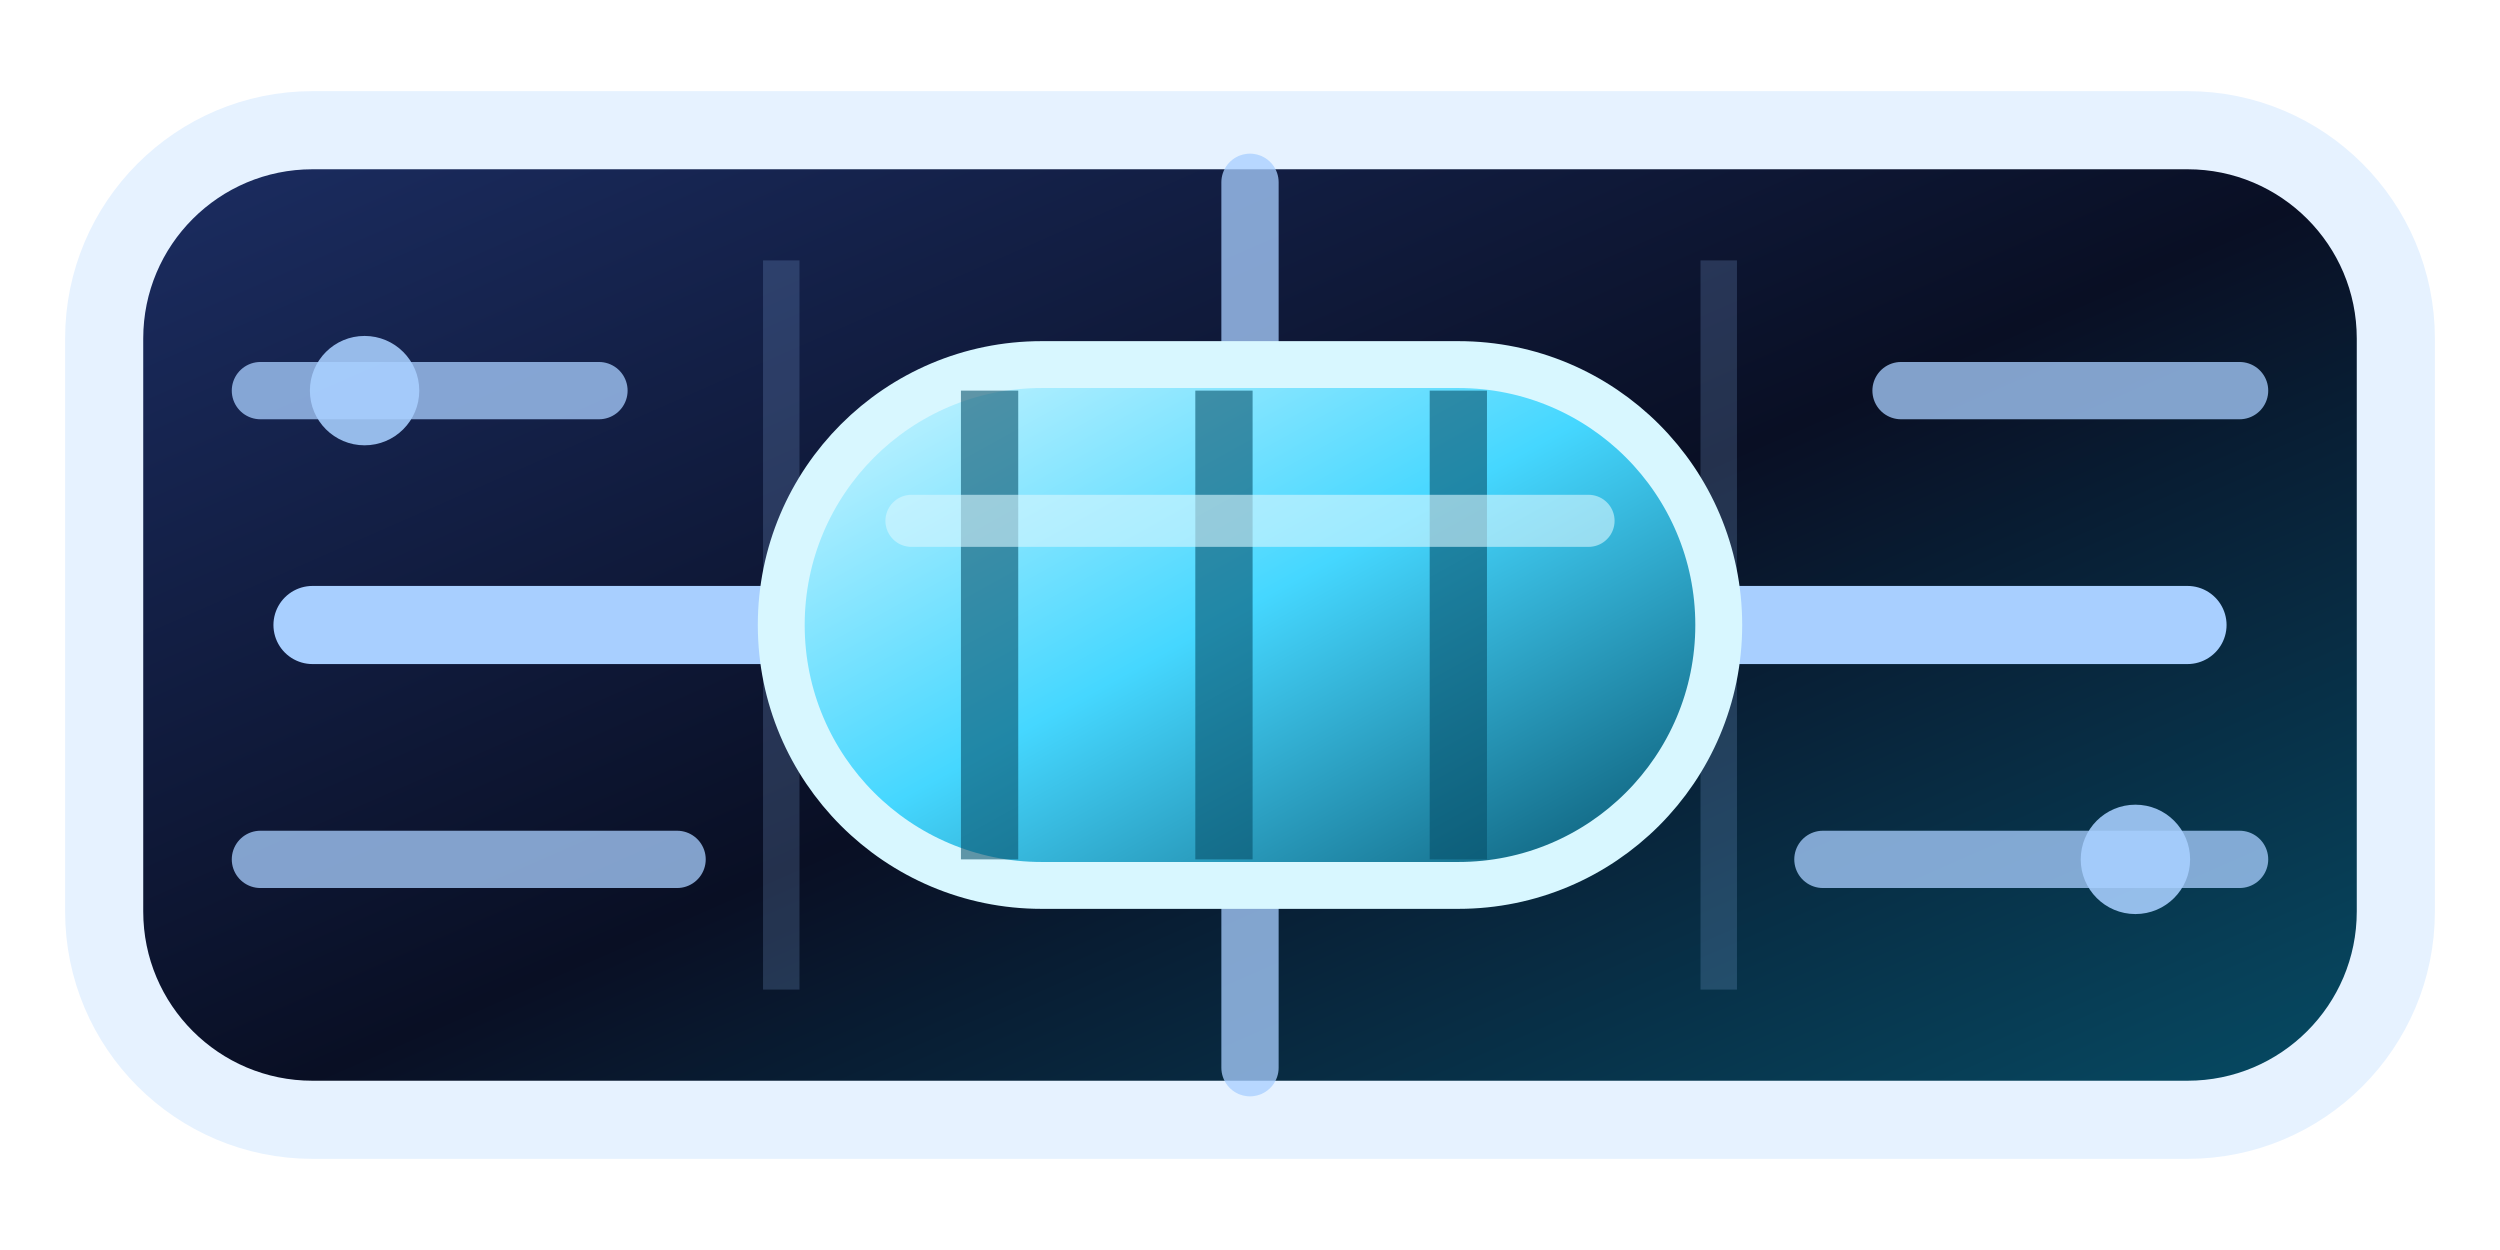
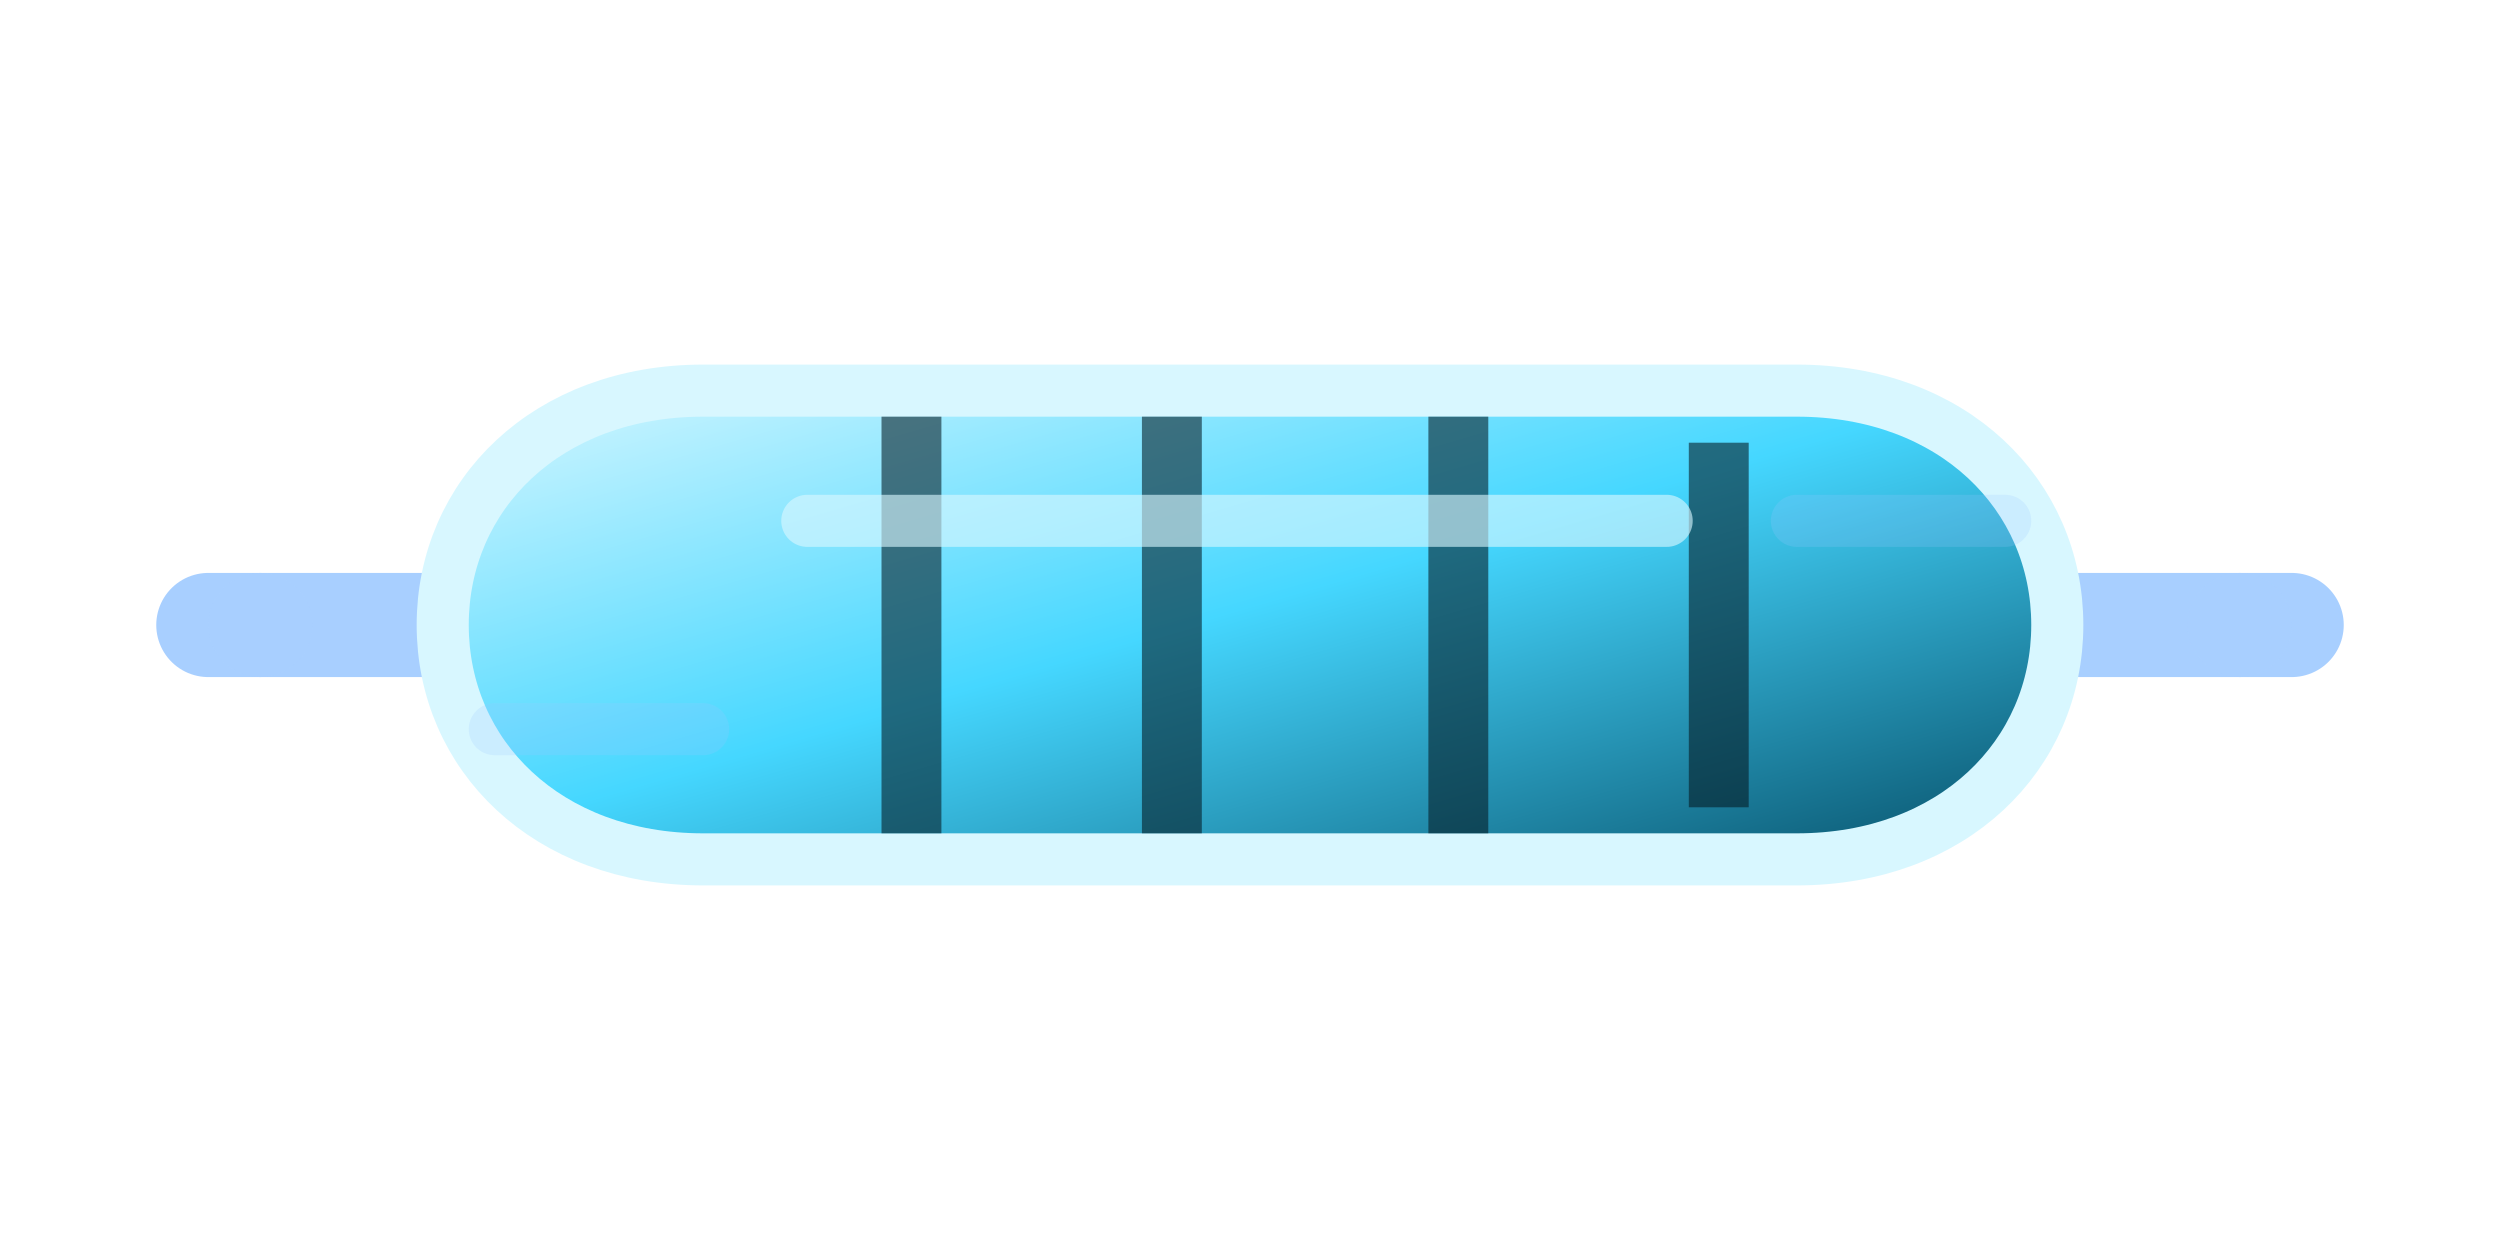
<svg xmlns="http://www.w3.org/2000/svg" viewBox="0 0 96 48" role="img" aria-label="Resistor">
  <defs>
-     <linearGradient id="spr-brick-basic-blue-orbital-real-normal-board" x1="0" y1="0" x2="1" y2="1">
-       <stop offset="0" stop-color="#1c2e64" />
-       <stop offset="0.52" stop-color="#090f24" />
-       <stop offset="1" stop-color="#064e67" />
-     </linearGradient>
-     <linearGradient id="spr-brick-basic-blue-orbital-real-normal-part" x1="0" y1="0" x2="1" y2="1">
+     <linearGradient id="spr-brick-basic-blue-orbital-real-normal-body" x1="0" y1="0" x2="1" y2="1">
      <stop offset="0" stop-color="#d8f7ff" />
      <stop offset="0.48" stop-color="#45d7ff" />
      <stop offset="1" stop-color="#064e67" />
    </linearGradient>
  </defs>
-   <rect x="4" y="5" width="88" height="38" rx="8" fill="url(#spr-brick-basic-blue-orbital-real-normal-board)" stroke="#e6f2ff" stroke-width="3" />
-   <path d="M10 15h13M73 15h13M10 33h16M70 33h16M48 7v7M48 34v7" stroke="#a8cfff" stroke-width="2.2" stroke-linecap="round" opacity=".76" />
-   <path d="M14 24h68M30 10v28M66 10v28" stroke="#9cc7ff35" stroke-width="1.4" opacity=".9" />
-   <circle cx="14" cy="15" r="2.1" fill="#a8cfff" opacity=".88" />
-   <circle cx="82" cy="33" r="2.1" fill="#a8cfff" opacity=".88" />
-   <path d="M12 24h18" stroke="#a8cfff" stroke-width="3" stroke-linecap="round" />
-   <path d="M66 24h18" stroke="#a8cfff" stroke-width="3" stroke-linecap="round" />
-   <rect x="30" y="14" width="36" height="20" rx="10" fill="url(#spr-brick-basic-blue-orbital-real-normal-part)" stroke="#d8f7ff" stroke-width="1.8" />
-   <path d="M38 15v18M47 15v18M56 15v18" stroke="#064e67" stroke-width="2.2" opacity=".58" />
-   <path d="M35 20h26" stroke="#d8f7ff" stroke-width="2" stroke-linecap="round" opacity=".6" />
+   <path d="M8 24h19M69 24h19" stroke="#a8cfff" stroke-width="4" stroke-linecap="round" />
+   <path d="M27 15h42c6 0 10 4 10 9s-4 9-10 9H27c-6 0-10-4-10-9s4-9 10-9Z" fill="url(#spr-brick-basic-blue-orbital-real-normal-body)" stroke="#d8f7ff" stroke-width="2" />
+   <path d="M35 16v16M45 16v16M56 16v16M66 17v14" stroke="#031923" stroke-width="2.3" opacity=".58" />
+   <path d="M31 20h33" stroke="#d8f7ff" stroke-width="2" stroke-linecap="round" opacity=".62" />
+   <path d="M19 28h8M69 20h8" stroke="#9cc7ff35" stroke-width="2" stroke-linecap="round" />
+   <circle cx="10" cy="24" r="2" fill="#a8cfff" opacity=".9" />
+   <circle cx="86" cy="24" r="2" fill="#a8cfff" opacity=".9" />
</svg>
